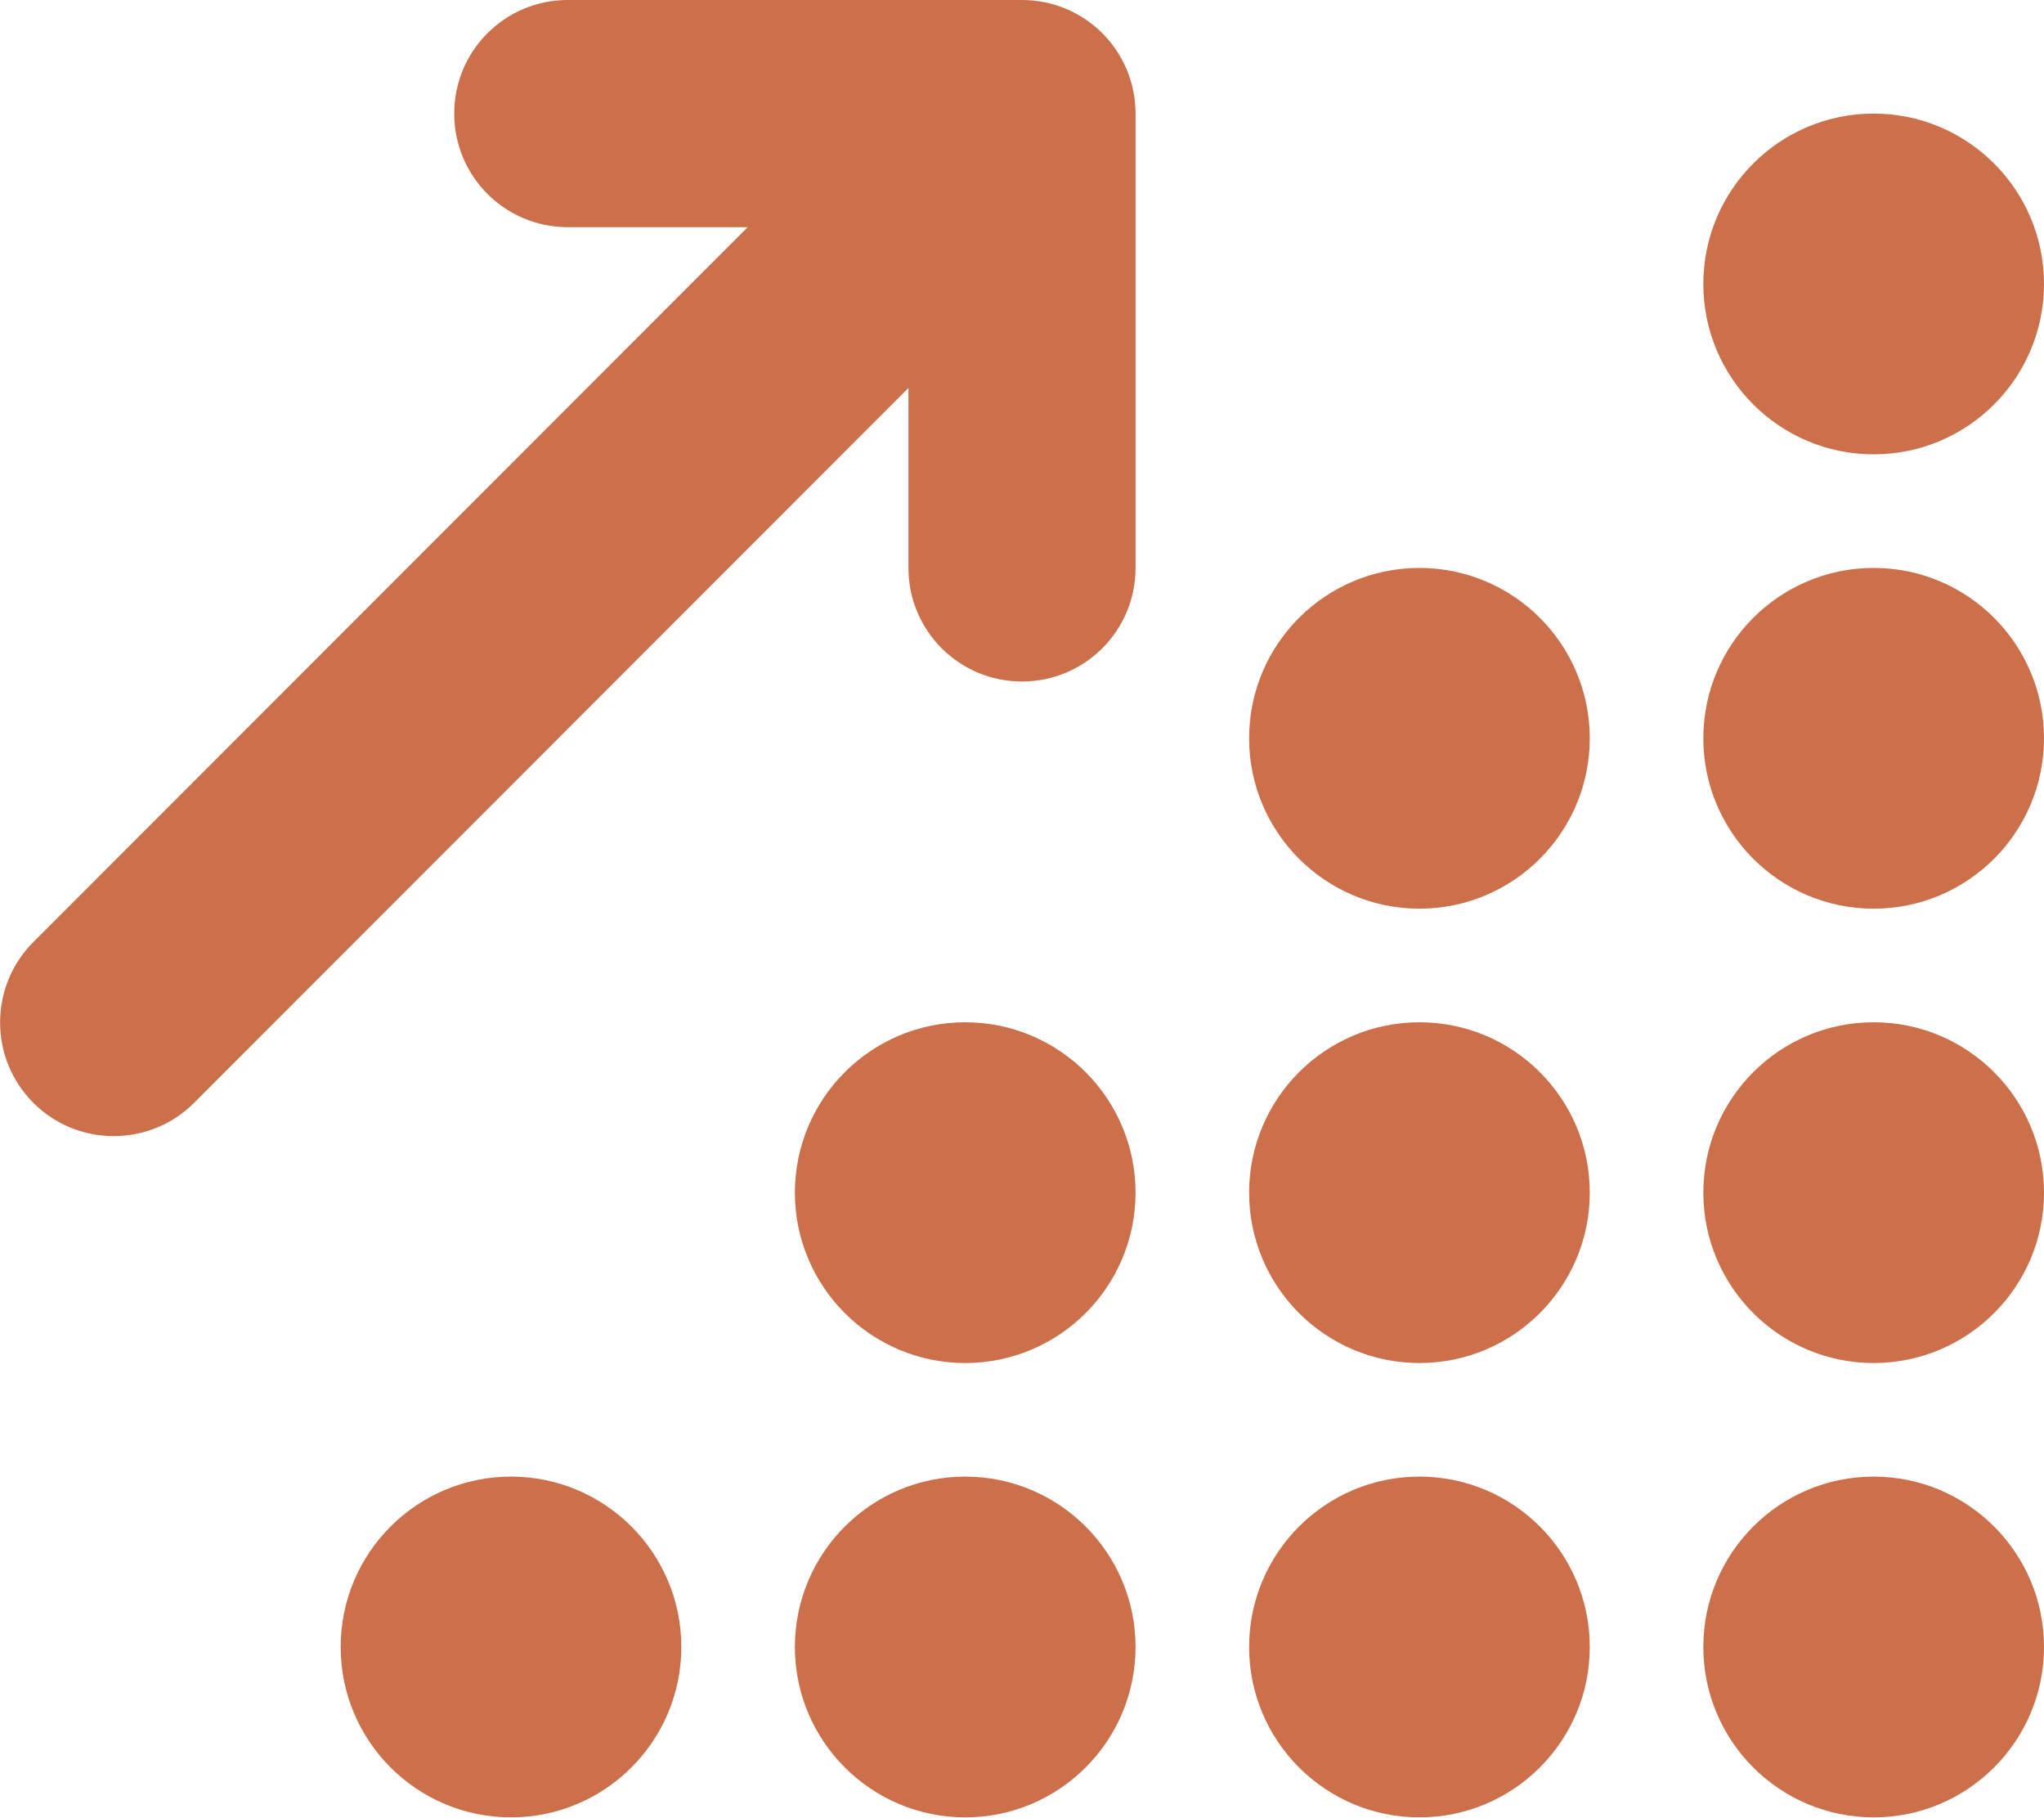
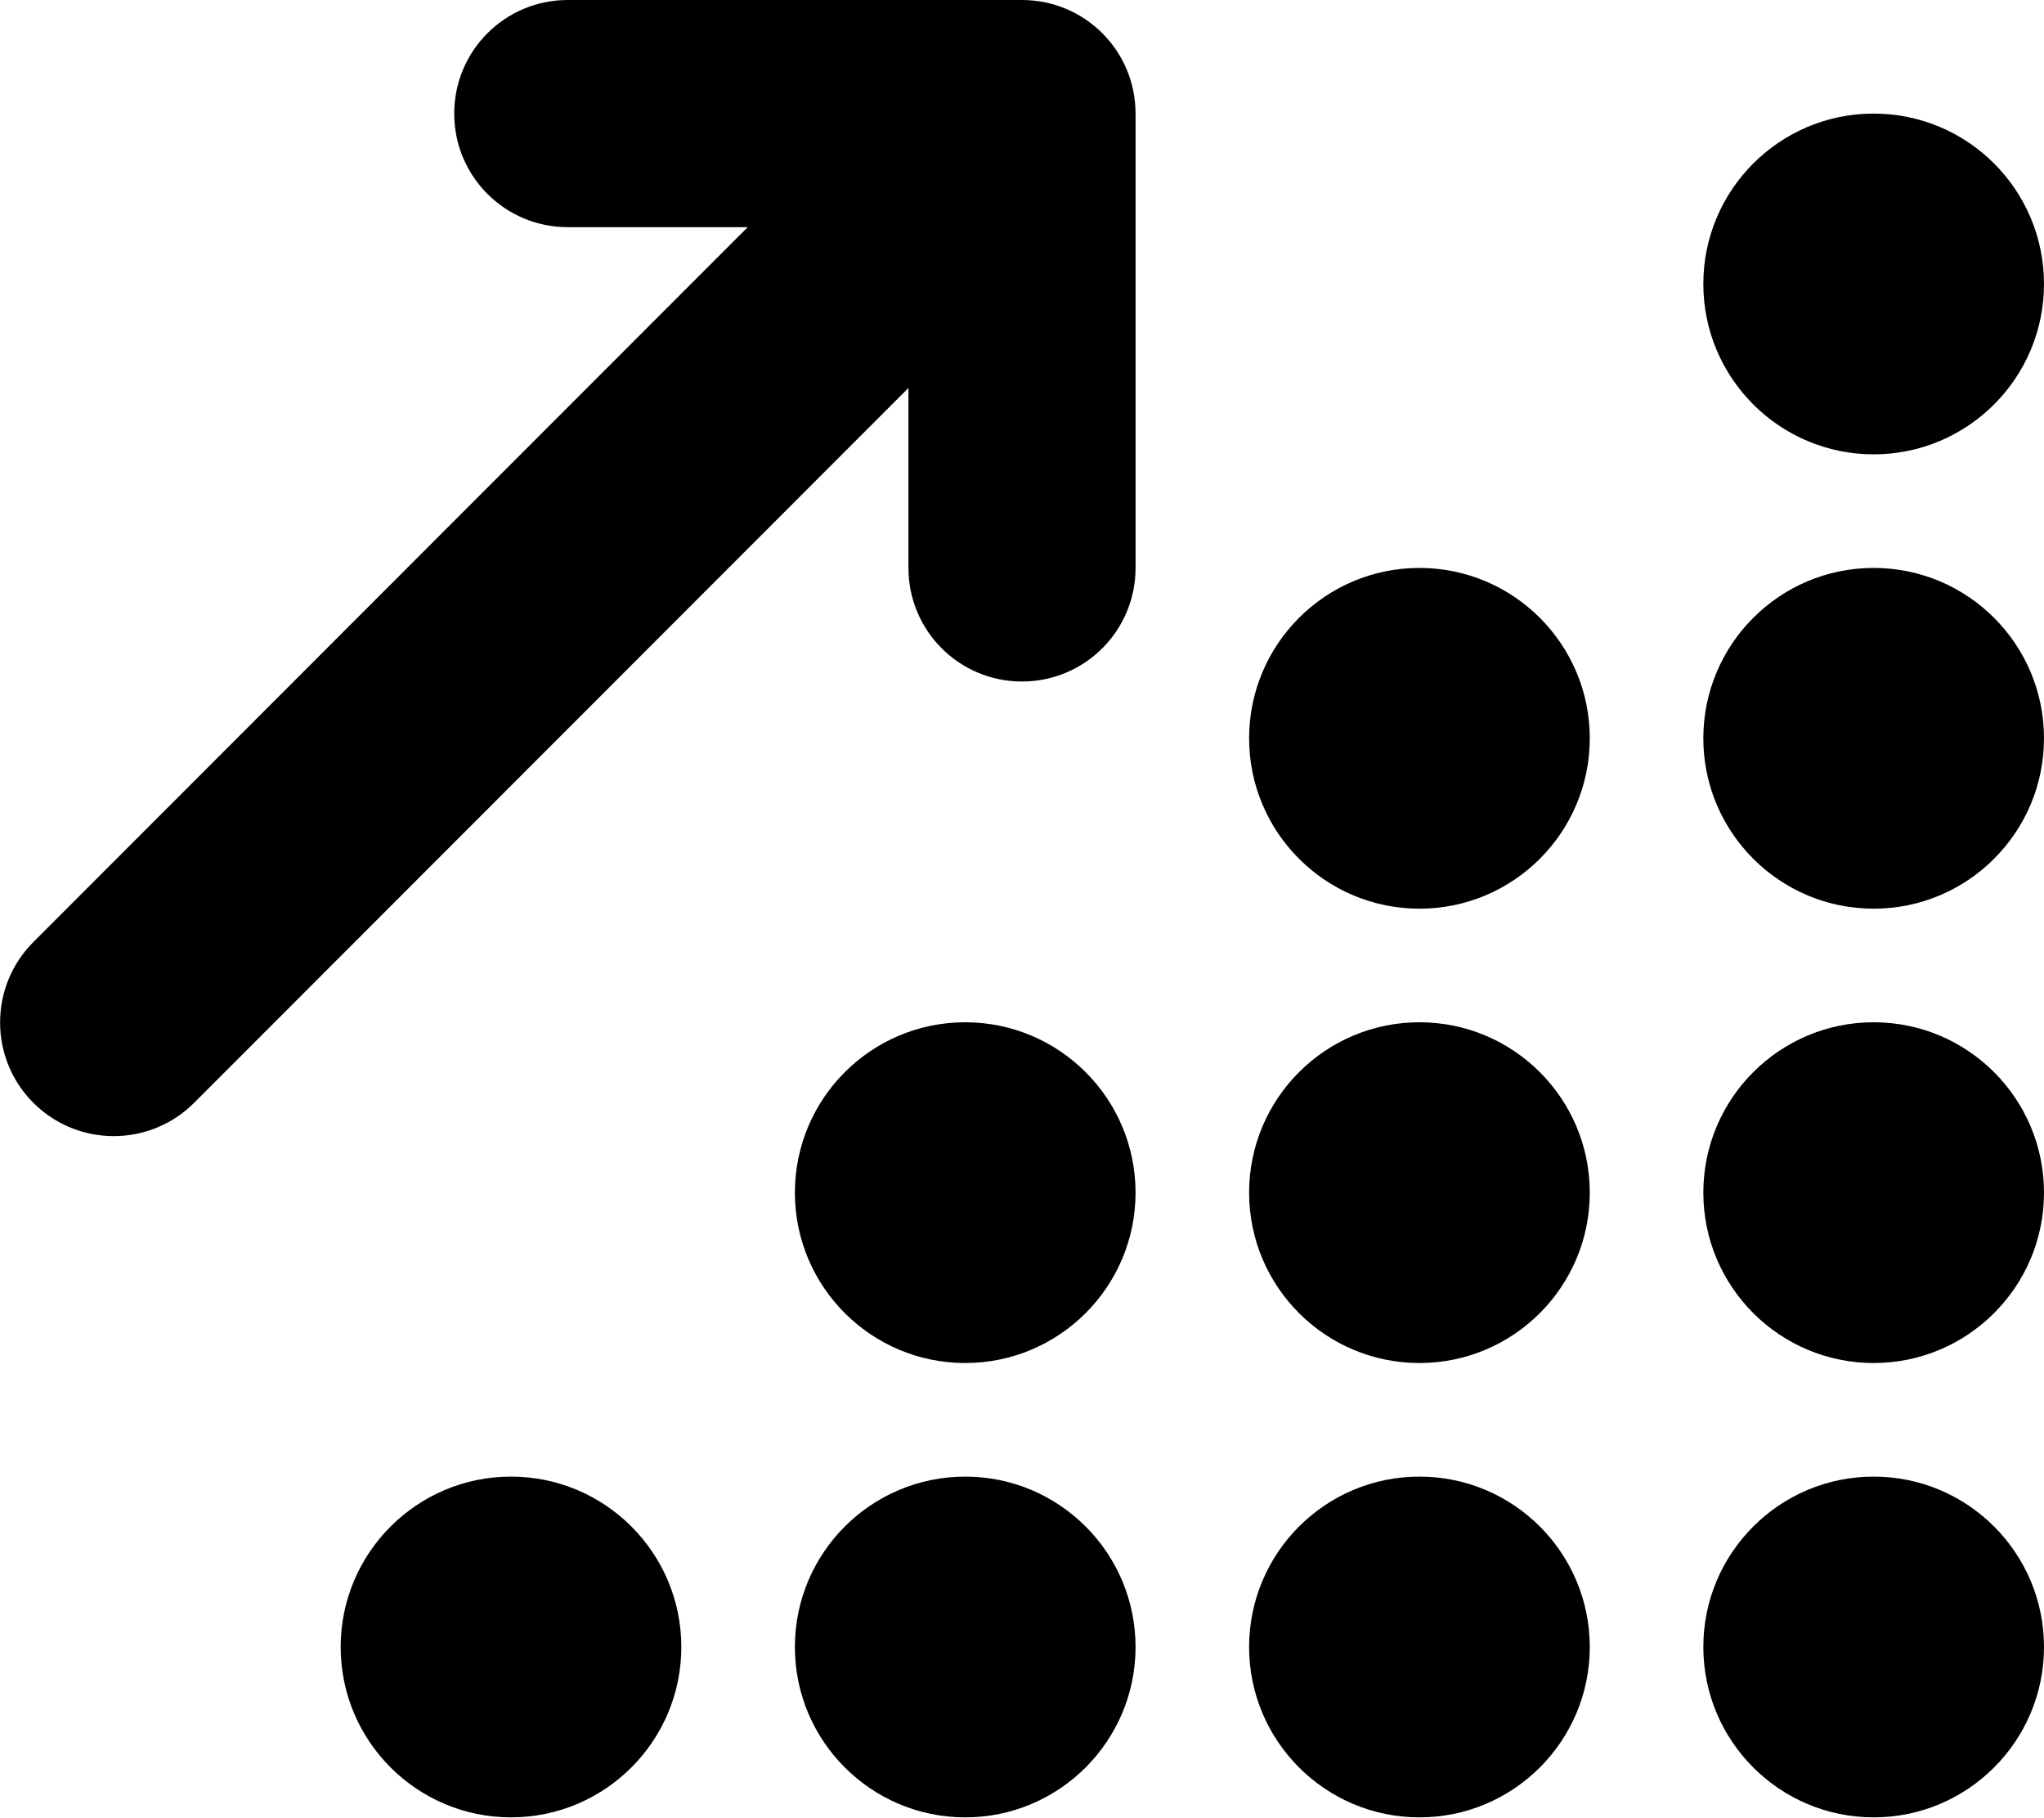
<svg xmlns="http://www.w3.org/2000/svg" viewBox="0 0 576 512">
-   <path fill="#cc704b" d="M160 0c-17.7 0-32 14.3-32 32s14.3 32 32 32h50.7L9.4 265.4c-12.5 12.5-12.5 32.8 0 45.3s32.8 12.5 45.3 0L256 109.3V160c0 17.7 14.3 32 32 32s32-14.3 32-32V32c0-17.7-14.3-32-32-32H160zM576 80c0-26.5-21.5-48-48-48s-48 21.5-48 48s21.5 48 48 48s48-21.5 48-48zM448 208c0-26.5-21.5-48-48-48s-48 21.5-48 48s21.5 48 48 48s48-21.5 48-48zM400 384c26.5 0 48-21.5 48-48s-21.5-48-48-48s-48 21.5-48 48s21.5 48 48 48zm48 80c0-26.5-21.5-48-48-48s-48 21.5-48 48s21.5 48 48 48s48-21.5 48-48zm128 0c0-26.5-21.5-48-48-48s-48 21.5-48 48s21.5 48 48 48s48-21.5 48-48zM272 384c26.5 0 48-21.5 48-48s-21.5-48-48-48s-48 21.5-48 48s21.5 48 48 48zm48 80c0-26.5-21.5-48-48-48s-48 21.5-48 48s21.5 48 48 48s48-21.5 48-48zM144 512c26.5 0 48-21.5 48-48s-21.5-48-48-48s-48 21.5-48 48s21.5 48 48 48zM576 336c0-26.5-21.5-48-48-48s-48 21.5-48 48s21.5 48 48 48s48-21.5 48-48zm-48-80c26.5 0 48-21.5 48-48s-21.5-48-48-48s-48 21.5-48 48s21.5 48 48 48z" />
+   <path class="path" d="M160 0c-17.7 0-32 14.3-32 32s14.3 32 32 32h50.7L9.4 265.4c-12.5 12.5-12.5 32.8 0 45.3s32.8 12.5 45.3 0L256 109.3V160c0 17.7 14.3 32 32 32s32-14.3 32-32V32c0-17.7-14.3-32-32-32H160zM576 80c0-26.5-21.5-48-48-48s-48 21.5-48 48s21.5 48 48 48s48-21.5 48-48zM448 208c0-26.5-21.5-48-48-48s-48 21.5-48 48s21.5 48 48 48s48-21.5 48-48zM400 384c26.5 0 48-21.5 48-48s-21.5-48-48-48s-48 21.5-48 48s21.5 48 48 48zm48 80c0-26.5-21.5-48-48-48s-48 21.5-48 48s21.5 48 48 48s48-21.5 48-48zm128 0c0-26.5-21.5-48-48-48s-48 21.5-48 48s21.5 48 48 48s48-21.5 48-48zM272 384c26.5 0 48-21.5 48-48s-21.5-48-48-48s-48 21.5-48 48s21.5 48 48 48zm48 80c0-26.5-21.5-48-48-48s-48 21.5-48 48s21.5 48 48 48s48-21.5 48-48zM144 512c26.5 0 48-21.5 48-48s-21.5-48-48-48s-48 21.5-48 48s21.5 48 48 48zM576 336c0-26.5-21.5-48-48-48s-48 21.5-48 48s21.5 48 48 48s48-21.5 48-48zm-48-80c26.5 0 48-21.5 48-48s-21.5-48-48-48s-48 21.5-48 48s21.5 48 48 48z" />
</svg>
